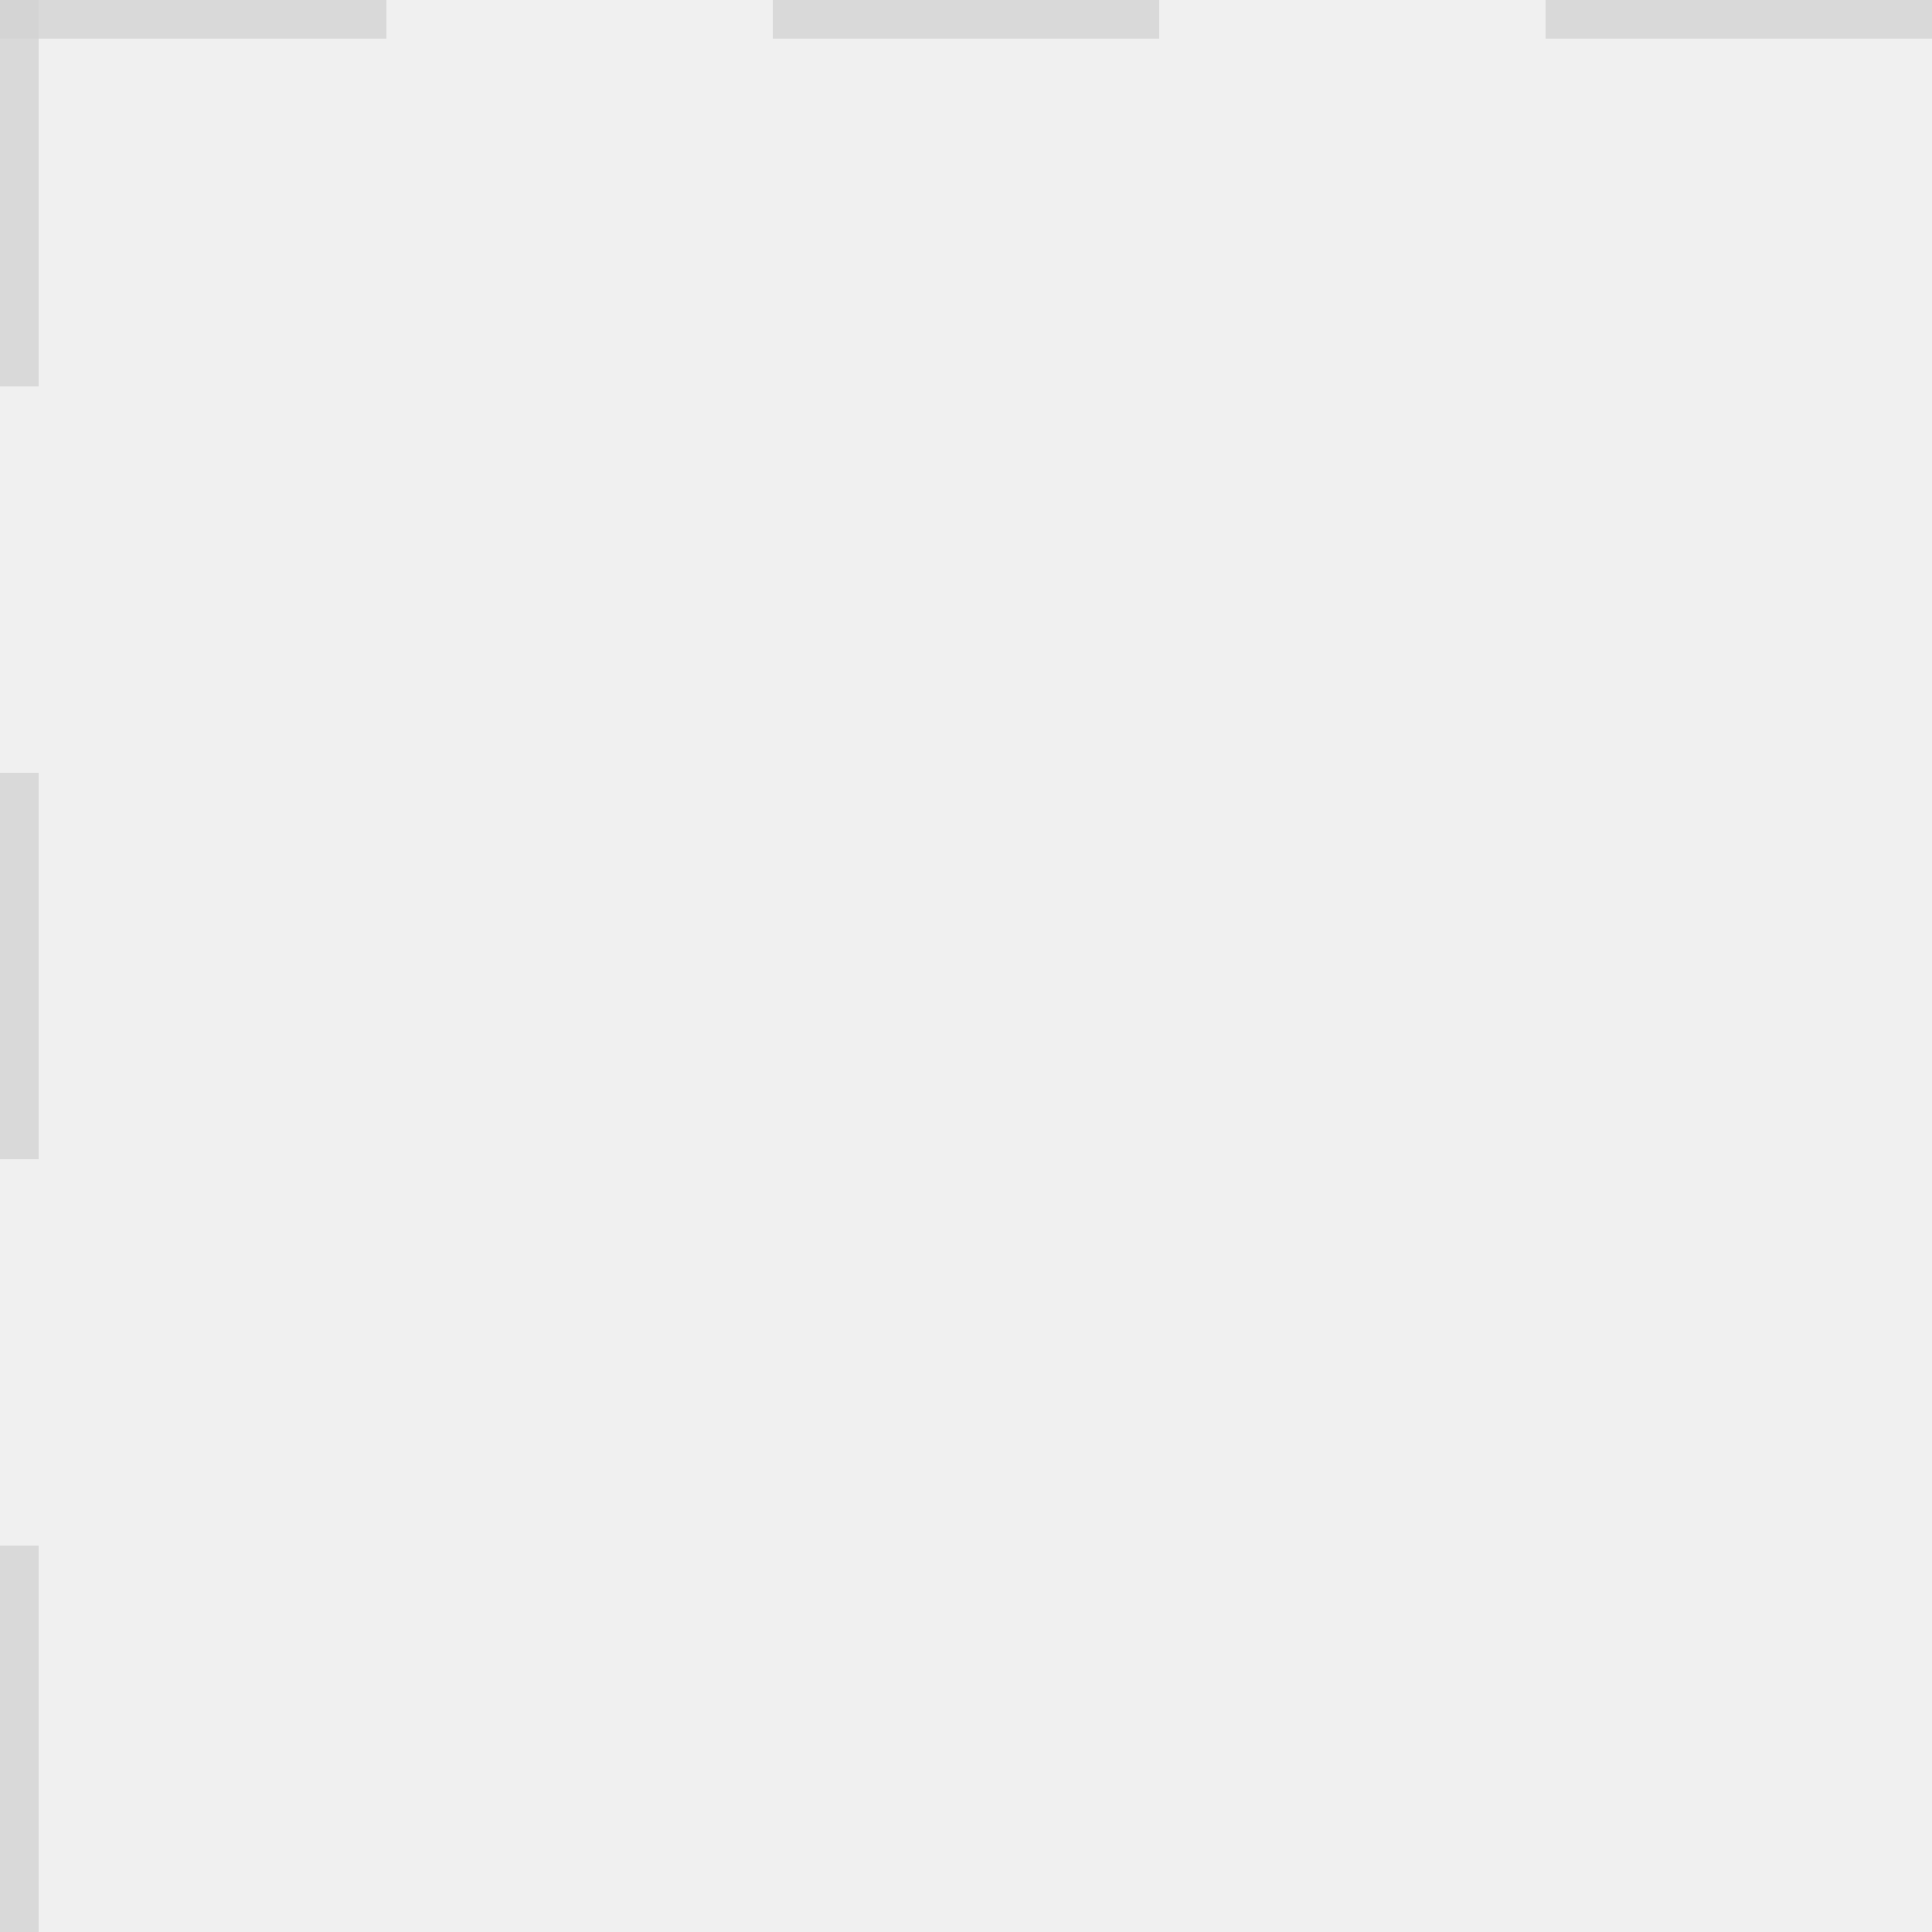
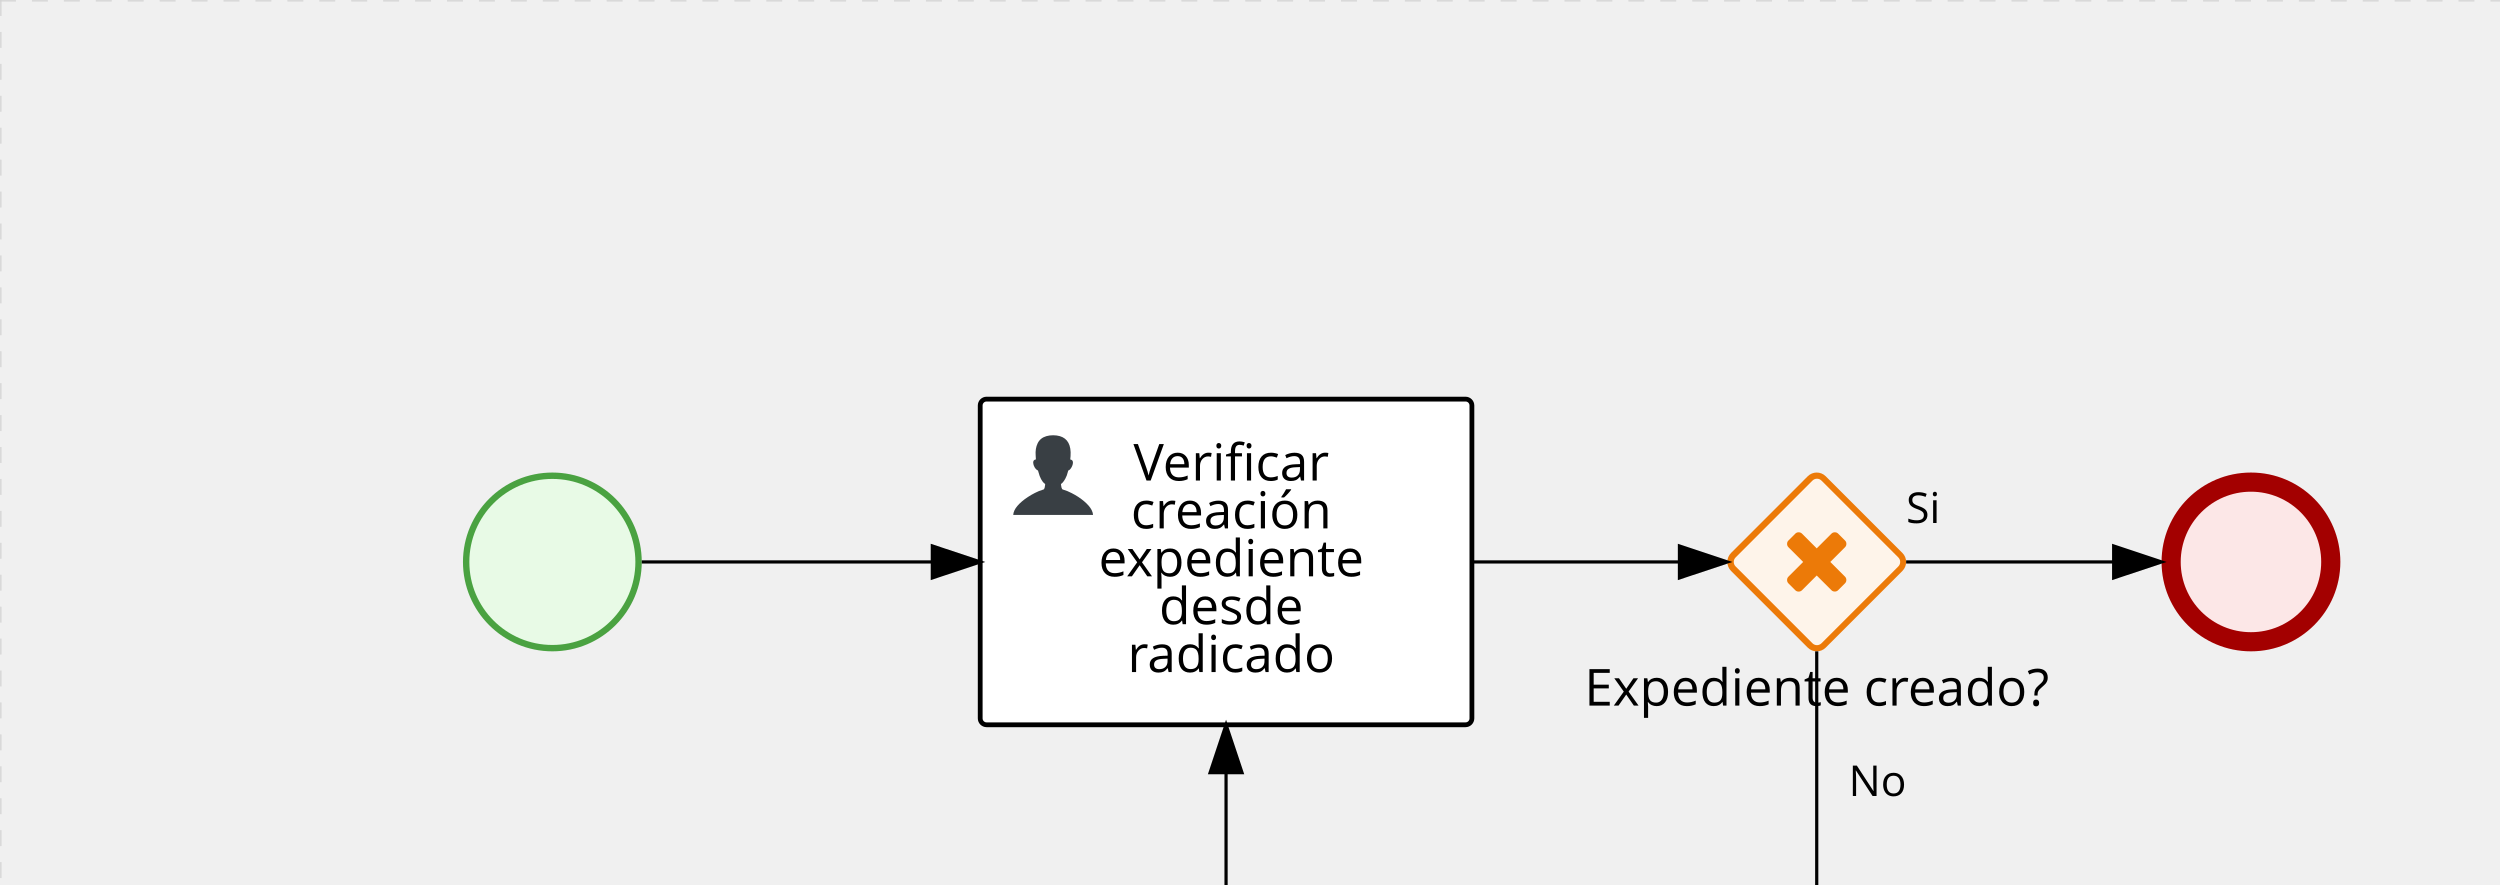
- <svg xmlns="http://www.w3.org/2000/svg" version="1.1" width="25" height="25" viewBox="0 0 25 25">
+ <svg xmlns="http://www.w3.org/2000/svg" version="1.1" width="783" height="277" viewBox="0 0 783 277">
  <defs />
  <g transform="matrix(1,0,0,1,0,0)">
    <g>
      <g>
        <g>
          <path fill="none" stroke="#d3d3d3" paint-order="fill stroke markers" d=" M 0 0 L 1200 0" stroke-miterlimit="10" stroke-opacity="0.8" stroke-dasharray="5" />
        </g>
        <g>
          <path fill="none" stroke="#d3d3d3" paint-order="fill stroke markers" d=" M 0 0 L 0 800" stroke-miterlimit="10" stroke-opacity="0.8" stroke-dasharray="5" />
        </g>
      </g>
+       <g id="_F8E4D4C2-27E3-4D6E-BAB1-7EEC1E6967BF" bpmn2nodeid="_F8E4D4C2-27E3-4D6E-BAB1-7EEC1E6967BF" transform="matrix(1,0,0,1,145,148)">
+         <g>
+           <path fill="none" stroke="none" />
+         </g>
+         <g transform="matrix(0.125,0,0,0.125,0,0)">
+           <g transform="matrix(1,0,0,1,0,0)">
+             <path fill="#e8fae6" stroke="none" id="_F8E4D4C2-27E3-4D6E-BAB1-7EEC1E6967BF?shapeType=BACKGROUND" paint-order="stroke fill markers" d=" M 0 0 M 444 224 C 444 263.9 434.2 300.8 414.4 334.5 C 394.7 368.2 368 394.9 334.4 414.5 C 300.8 434.1 263.9 444 224 444 C 184.1 444 147.2 434.2 113.5 414.4 C 79.8 394.7 53.1 368 33.5 334.4 C 13.9 300.8 4 263.9 4 224 C 4 184.1 13.8 147.2 33.6 113.5 C 53.4 79.8 80.1 53.1 113.6 33.5 C 147.1 13.9 184.1 4 224 4 C 263.9 4 300.8 13.8 334.5 33.6 C 368.2 53.4 394.9 80.1 414.5 113.6 C 434.1 147.1 444 184.1 444 224 Z" />
+           </g>
+           <g>
+             <g transform="matrix(1,0,0,1,0,0)">
+               <g transform="matrix(1,0,0,1,0,0)">
+                 <path fill="rgb(74,162,65)" stroke="none" id="_F8E4D4C2-27E3-4D6E-BAB1-7EEC1E6967BF?shapeType=BORDER&amp;renderType=FILL" paint-order="stroke fill markers" d=" M 0 0 M 224 0 C 100.3 0 0 100.3 0 224 C 0 347.7 100.3 448 224 448 C 347.7 448 448 347.7 448 224 C 448 100.3 347.7 0 224 0 Z M 0 0 M 224 432 C 109.1 432 16 338.9 16 224 C 16 109.1 109.1 16 224 16 C 338.9 16 432 109.1 432 224 C 432 338.9 338.9 432 224 432 Z" />
+               </g>
+             </g>
+           </g>
+         </g>
+         <g transform="matrix(1,0,0,1,28,61)" />
+       </g>
+       <g transform="matrix(1,0,0,1,145,148)" />
+       <g id="_2D6B8536-79CF-4323-B409-69C1D3E95584" bpmn2nodeid="_2D6B8536-79CF-4323-B409-69C1D3E95584" transform="matrix(1,0,0,1,307,125)">
+         <g>
+           <path fill="none" stroke="none" />
+         </g>
+         <g transform="matrix(1,0,0,1,0,0)">
+           <path fill="#ffffff" stroke="none" id="_2D6B8536-79CF-4323-B409-69C1D3E95584?shapeType=BACKGROUND" paint-order="stroke fill markers" d=" M 2 0 L 152 0 L 152 0 A 2 2 0 0 1 154 2 L 154 100 L 154 100 A 2 2 0 0 1 152 102 L 2 102 L 2 102 A 2 2 0 0 1 0 100 L 0 2 L 0 2 A 2 2 0 0 1 2 0 Z" />
+         </g>
+         <g transform="matrix(1,0,0,1,0,0)">
+           <path fill="none" stroke="rgb(0,0,0)" id="_2D6B8536-79CF-4323-B409-69C1D3E95584?shapeType=BORDER&amp;renderType=STROKE" paint-order="fill stroke markers" d=" M 2 0 L 152 0 L 152 0 A 2 2 0 0 1 154 2 L 154 100 L 154 100 A 2 2 0 0 1 152 102 L 2 102 L 2 102 A 2 2 0 0 1 0 100 L 0 2 L 0 2 A 2 2 0 0 1 2 0 Z" stroke-miterlimit="10" stroke-width="1.5" stroke-dasharray="" />
+         </g>
+         <g>
+           <g transform="matrix(0.06,0,0,0.06,9.4,9.4)">
+             <g transform="matrix(1,0,0,1,0,0)">
+               <path fill="#393f44" stroke="none" id="_2D6B8536-79CF-4323-B409-69C1D3E95584_task__RvU5__iZSm" paint-order="stroke fill markers" d=" M 0 0 M 16 445.21 C 16 440.869 18.784 431.129 22.001 424.217 C 35.768 394.64 77.283 359.28 129 333.084 C 144.516 325.224 157.347 319.964 167.807 317.174 C 171.932 316.074 175.729 314.414 176.525 313.363 C 178.894 310.234 180.914 302.908 181.727 294.5 L 182.5 286.5 L 178.507 283.455 C 166.303 274.146 154.284 251.678 148.04 226.5 C 145.611 216.707 145.056 215.462 142.984 215.158 C 141.703 214.97 138.083 212.243 134.939 209.099 C 123.233 197.393 116.891 177.376 121.44 166.49 C 123.002 162.751 128.155 159.01 131.75 159.004 C 134.448 159 134.471 158.603 132.914 138.788 C 130.927 113.496 134.279 92.265 143.132 74.076 C 152.232 55.38 167.569 42.882 189.049 36.66 C 210.203 30.532 237.797 30.532 258.951 36.66 C 300.042 48.563 318.958 83.806 314.955 141 C 314.32 150.075 313.624 157.788 313.409 158.14 C 313.194 158.493 314.575 159.073 316.479 159.43 C 328.929 161.766 330.986 177.018 321.496 196.621 C 316.903 206.109 309.357 214.508 304.817 215.185 C 303.023 215.453 302.293 217.146 299.943 226.5 C 296.659 239.567 294.474 245.305 287.948 257.995 C 282.491 268.606 273.035 281.109 268.108 284.229 L 264.871 286.278 L 265.518 292.889 C 266.345 301.33 268.639 309.871 270.877 312.837 C 272.067 314.415 275.002 315.79 280.063 317.139 C 291.069 320.075 303.617 325.274 321 334.102 C 369.815 358.891 410.848 393.758 425.032 422.5 C 429.07 430.682 432 440.232 432 445.21 L 432 448 L 224 448 L 16 448 L 16 445.21 Z" />
+             </g>
+           </g>
+         </g>
+         <g transform="matrix(1,0,0,1,4.04,13.68)">
+           <g transform="matrix(0.04,0,0,0.04,63.36,69.12)">
+             <g transform="matrix(1,0,0,1,0,0)">
+               <path fill="none" stroke="none" />
+             </g>
+             <g transform="matrix(1,0,0,1,0,0)">
+               <path fill="none" stroke="none" />
+             </g>
+           </g>
+         </g>
+         <g transform="matrix(1,0,0,1,35,13.5)">
+           <text fill="#000000" stroke="none" font-family="Open Sans" font-size="12pt" font-style="normal" font-weight="normal" text-decoration="normal" x="43.625" y="12" text-anchor="middle" dominant-baseline="alphabetic">  Verificar    </text>
+           <text fill="#000000" stroke="none" font-family="Open Sans" font-size="12pt" font-style="normal" font-weight="normal" text-decoration="normal" x="43.625" y="27" text-anchor="middle" dominant-baseline="alphabetic">  creación    </text>
+           <text fill="#000000" stroke="none" font-family="Open Sans" font-size="12pt" font-style="normal" font-weight="normal" text-decoration="normal" x="43.625" y="42" text-anchor="middle" dominant-baseline="alphabetic">expediente </text>
+           <text fill="#000000" stroke="none" font-family="Open Sans" font-size="12pt" font-style="normal" font-weight="normal" text-decoration="normal" x="43.625" y="57" text-anchor="middle" dominant-baseline="alphabetic">    desde      </text>
+           <text fill="#000000" stroke="none" font-family="Open Sans" font-size="12pt" font-style="normal" font-weight="normal" text-decoration="normal" x="43.625" y="72" text-anchor="middle" dominant-baseline="alphabetic">  radicado   </text>
+         </g>
+       </g>
+       <g id="_7BA010AA-2473-4AEE-B595-870226C03A36" bpmn2nodeid="_7BA010AA-2473-4AEE-B595-870226C03A36">
+         <g>
+           <path fill="none" stroke="rgb(0,0,0)" paint-order="fill stroke markers" d=" M 201 176 L 292 176" stroke-miterlimit="10" stroke-dasharray="" />
+         </g>
+         <g transform="matrix(1,0,0,1,201,176)" />
+         <g transform="matrix(6.123233995736766e-17,1,-1,6.123233995736766e-17,307,171)">
+           <path fill="rgb(0,0,0)" stroke="rgb(0,0,0)" paint-order="fill stroke markers" d=" M 10 15 L 0 15 L 5 0 Z" stroke-miterlimit="10" stroke-dasharray="" />
+         </g>
+         <g transform="matrix(1,0,0,1,201,166)" />
+       </g>
+       <g transform="matrix(1,0,0,1,307,125)" />
+       <g id="_2A5305AC-96AC-4006-8013-C44C783ED279" bpmn2nodeid="_2A5305AC-96AC-4006-8013-C44C783ED279" transform="matrix(1,0,0,1,541,148)">
+         <g>
+           <path fill="none" stroke="none" />
+         </g>
+         <g transform="matrix(0.125,0,0,0.125,0,0)">
+           <g transform="matrix(1,0,0,1,0,0)">
+             <path fill="#fef4ea" stroke="none" id="_2A5305AC-96AC-4006-8013-C44C783ED279?shapeType=BACKGROUND" paint-order="stroke fill markers" d=" M 0 0 M 224.4 4.3 C 216.4 4.3 208.4 7.3 202.3 13.4 L 13.5 202.2 C 1.3 214.4 1.3 234.2 13.5 246.4 L 202.2 435.1 C 208.3 441.2 216.4 444.2 224.3 444.2 C 232.2 444.2 240.3 441.2 246.4 435.1 L 435.1 246.4 C 447.3 234.2 447.3 214.4 435.1 202.2 L 246.5 13.4 C 240.4 7.3 232.4 4.3 224.4 4.3 L 224.4 4.3 Z" />
+           </g>
+           <g>
+             <g transform="matrix(1,0,0,1,0,0)">
+               <g transform="matrix(1,0,0,1,0,0)">
+                 <path fill="rgb(236,122,8)" stroke="none" id="_2A5305AC-96AC-4006-8013-C44C783ED279?shapeType=BORDER&amp;renderType=FILL" paint-order="stroke fill markers" d=" M 0 0 M 20.8 212.7 L 213.3 20.2 C 219.6 13.9 229.7 13.9 235.9 20.2 L 428.4 212.7 C 434.7 219 434.7 229.1 428.4 235.3 L 235.9 427.8 C 229.6 434.1 219.5 434.1 213.3 427.8 L 20.8 235.3 C 14.5 229.1 14.5 218.9 20.8 212.7 L 20.8 212.7 Z M 0 0 M 0 224 C 0 232.1 3.1 240.3 9.3 246.5 L 201.5 438.7 C 213.9 451.1 234.1 451.1 246.5 438.7 L 438.7 246.5 C 444.9 240.3 448 232.1 448 224 C 448 215.9 444.9 207.7 438.7 201.5 L 246.5 9.3 C 234.1 -3.1 213.9 -3.1 201.5 9.3 L 9.3 201.5 C 3.1 207.7 0 215.9 0 224 L 0 224 Z" />
+               </g>
+             </g>
+           </g>
+           <g>
+             <g transform="matrix(1,0,0,1,0,0)">
+               <g transform="matrix(1,0,0,1,0,0)">
+                 <path fill="#ec7a08" stroke="none" id="_2A5305AC-96AC-4006-8013-C44C783ED279_exclusive" paint-order="stroke fill markers" d=" M 0 0 M 298.2 269.2 C 298.2 272.6 297.1 275.3 294.7 277.7 L 277.7 294.7 C 275.3 297.1 272.6 298.2 269.2 298.2 C 265.8 298.2 263.1 297.1 260.7 294.7 L 224 258 L 187.2 294.8 C 184.8 297.2 182.1 298.3 178.7 298.3 C 175.3 298.3 172.6 297.2 170.2 294.8 L 153.2 277.8 C 150.8 275.4 149.7 272.7 149.7 269.3 C 149.7 265.9 150.8 263.2 153.2 260.8 L 190 224 L 153.2 187.2 C 150.8 184.8 149.7 182 149.7 178.7 C 149.7 175.3 150.8 172.5 153.2 170.2 L 170.2 153.2 C 172.6 150.8 175.3 149.7 178.7 149.7 C 182.1 149.7 184.8 150.8 187.2 153.2 L 224 190 L 260.8 153.2 C 263.2 150.8 265.9 149.7 269.3 149.7 C 272.7 149.7 275.4 150.8 277.8 153.2 L 294.8 170.2 C 297.2 172.5 298.3 175.3 298.3 178.7 C 298.3 182 297.2 184.8 294.8 187.2 L 258 224 L 294.8 260.8 C 297.1 263.1 298.2 265.9 298.2 269.2 Z" />
+               </g>
+             </g>
+           </g>
+         </g>
+         <g transform="matrix(1,0,0,1,-44.76562,61)">
+           <text fill="#000000" stroke="none" font-family="Open Sans" font-size="12pt" font-style="normal" font-weight="normal" text-decoration="normal" x="72.766" y="12" text-anchor="middle" dominant-baseline="alphabetic">Expediente creado?</text>
+         </g>
+       </g>
+       <g id="_1A8C6138-2A78-44D7-9E7D-0A75F77466C8" bpmn2nodeid="_1A8C6138-2A78-44D7-9E7D-0A75F77466C8">
+         <g>
+           <path fill="none" stroke="#000000" paint-order="fill stroke markers" d=" M 461 176 L 526 176" stroke-miterlimit="10" stroke-dasharray="" />
+         </g>
+         <g transform="matrix(1,0,0,1,461,176)" />
+         <g transform="matrix(6.123233995736766e-17,1,-1,6.123233995736766e-17,541,171)">
+           <path fill="#000000" stroke="#000000" paint-order="fill stroke markers" d=" M 10 15 L 0 15 L 5 0 Z" stroke-miterlimit="10" stroke-dasharray="" />
+         </g>
+         <g transform="matrix(1,0,0,1,461,166)" />
+       </g>
+       <g id="_6DBE4960-F19B-4D64-B04F-9CAD34B2750C" bpmn2nodeid="_6DBE4960-F19B-4D64-B04F-9CAD34B2750C" transform="matrix(1,0,0,1,677,148)">
+         <g>
+           <path fill="none" stroke="none" />
+         </g>
+         <g transform="matrix(0.125,0,0,0.125,0,0)">
+           <g transform="matrix(1,0,0,1,0,0)">
+             <path fill="#fce7e7" stroke="none" id="_6DBE4960-F19B-4D64-B04F-9CAD34B2750C?shapeType=BACKGROUND" paint-order="stroke fill markers" d=" M 0 0 M 444 224 C 444 263.9 434.2 300.8 414.4 334.5 C 394.7 368.2 368 394.9 334.4 414.5 C 300.8 434.1 263.9 444 224 444 C 184.1 444 147.2 434.2 113.5 414.4 C 79.8 394.7 53.1 368 33.5 334.4 C 13.9 300.8 4 263.9 4 224 C 4 184.1 13.8 147.2 33.6 113.5 C 53.4 79.8 80.1 53.1 113.6 33.5 C 147.1 13.9 184.1 4 224 4 C 263.9 4 300.8 13.8 334.5 33.6 C 368.2 53.4 394.9 80.1 414.5 113.6 C 434.1 147.1 444 184.1 444 224 Z" />
+           </g>
+           <g>
+             <g transform="matrix(1,0,0,1,0,0)">
+               <g transform="matrix(1,0,0,1,0,0)">
+                 <path fill="rgb(163,0,0)" stroke="none" id="_6DBE4960-F19B-4D64-B04F-9CAD34B2750C?shapeType=BORDER&amp;renderType=FILL" paint-order="stroke fill markers" d=" M 0 0 M 224 0 C 100.3 0 0 100.3 0 224 C 0 347.7 100.3 448 224 448 C 347.7 448 448 347.7 448 224 C 448 100.3 347.7 0 224 0 Z M 0 0 M 224 400 C 126.8 400 48 321.2 48 224 C 48 126.8 126.8 48 224 48 C 321.2 48 400 126.8 400 224 C 400 321.2 321.2 400 224 400 Z" />
+               </g>
+             </g>
+           </g>
+         </g>
+         <g transform="matrix(1,0,0,1,28,61)" />
+       </g>
+       <g id="_5FD59650-B0C3-4593-9131-78B80A9A7D92" bpmn2nodeid="_5FD59650-B0C3-4593-9131-78B80A9A7D92">
+         <g>
+           <path fill="none" stroke="rgb(0,0,0)" paint-order="fill stroke markers" d=" M 597 176 L 662 176" stroke-miterlimit="10" stroke-dasharray="" />
+         </g>
+         <g transform="matrix(1,0,0,1,597,176)" />
+         <g transform="matrix(6.123233995736766e-17,1,-1,6.123233995736766e-17,677,171)">
+           <path fill="rgb(0,0,0)" stroke="rgb(0,0,0)" paint-order="fill stroke markers" d=" M 10 15 L 0 15 L 5 0 Z" stroke-miterlimit="10" stroke-dasharray="" />
+         </g>
+         <g transform="matrix(1,0,0,1,597,155)">
+           <text fill="#000000" stroke="none" font-family="Open Sans" font-size="10pt" font-style="normal" font-weight="normal" text-decoration="normal" x="0" y="8.8" text-anchor="start" dominant-baseline="alphabetic">Si                    </text>
+         </g>
+       </g>
+       <g transform="matrix(1,0,0,1,677,148)" />
+       <g id="_D2242DE1-3876-4E48-8F96-628082561FA8" bpmn2nodeid="_D2242DE1-3876-4E48-8F96-628082561FA8">
+         <g>
+           <path fill="none" stroke="rgb(0,0,0)" paint-order="fill stroke markers" d=" M 569 204 L 569 299 L 384 299 L 384 242" stroke-miterlimit="10" stroke-dasharray="" />
+         </g>
+         <g transform="matrix(1,0,0,1,569,204)" />
+         <g transform="matrix(1,0,0,1,379,227)">
+           <path fill="rgb(0,0,0)" stroke="rgb(0,0,0)" paint-order="fill stroke markers" d=" M 10 15 L 0 15 L 5 0 Z" stroke-miterlimit="10" stroke-dasharray="" />
+         </g>
+         <g transform="matrix(1,0,0,1,578.9998,240.5)">
+           <text fill="#000000" stroke="none" font-family="Open Sans" font-size="10pt" font-style="normal" font-weight="normal" text-decoration="normal" x="0" y="8.8" text-anchor="start" dominant-baseline="alphabetic">No                      </text>
+         </g>
+       </g>
+       <g transform="matrix(1,0,0,1,541,148)" />
    </g>
  </g>
</svg>
